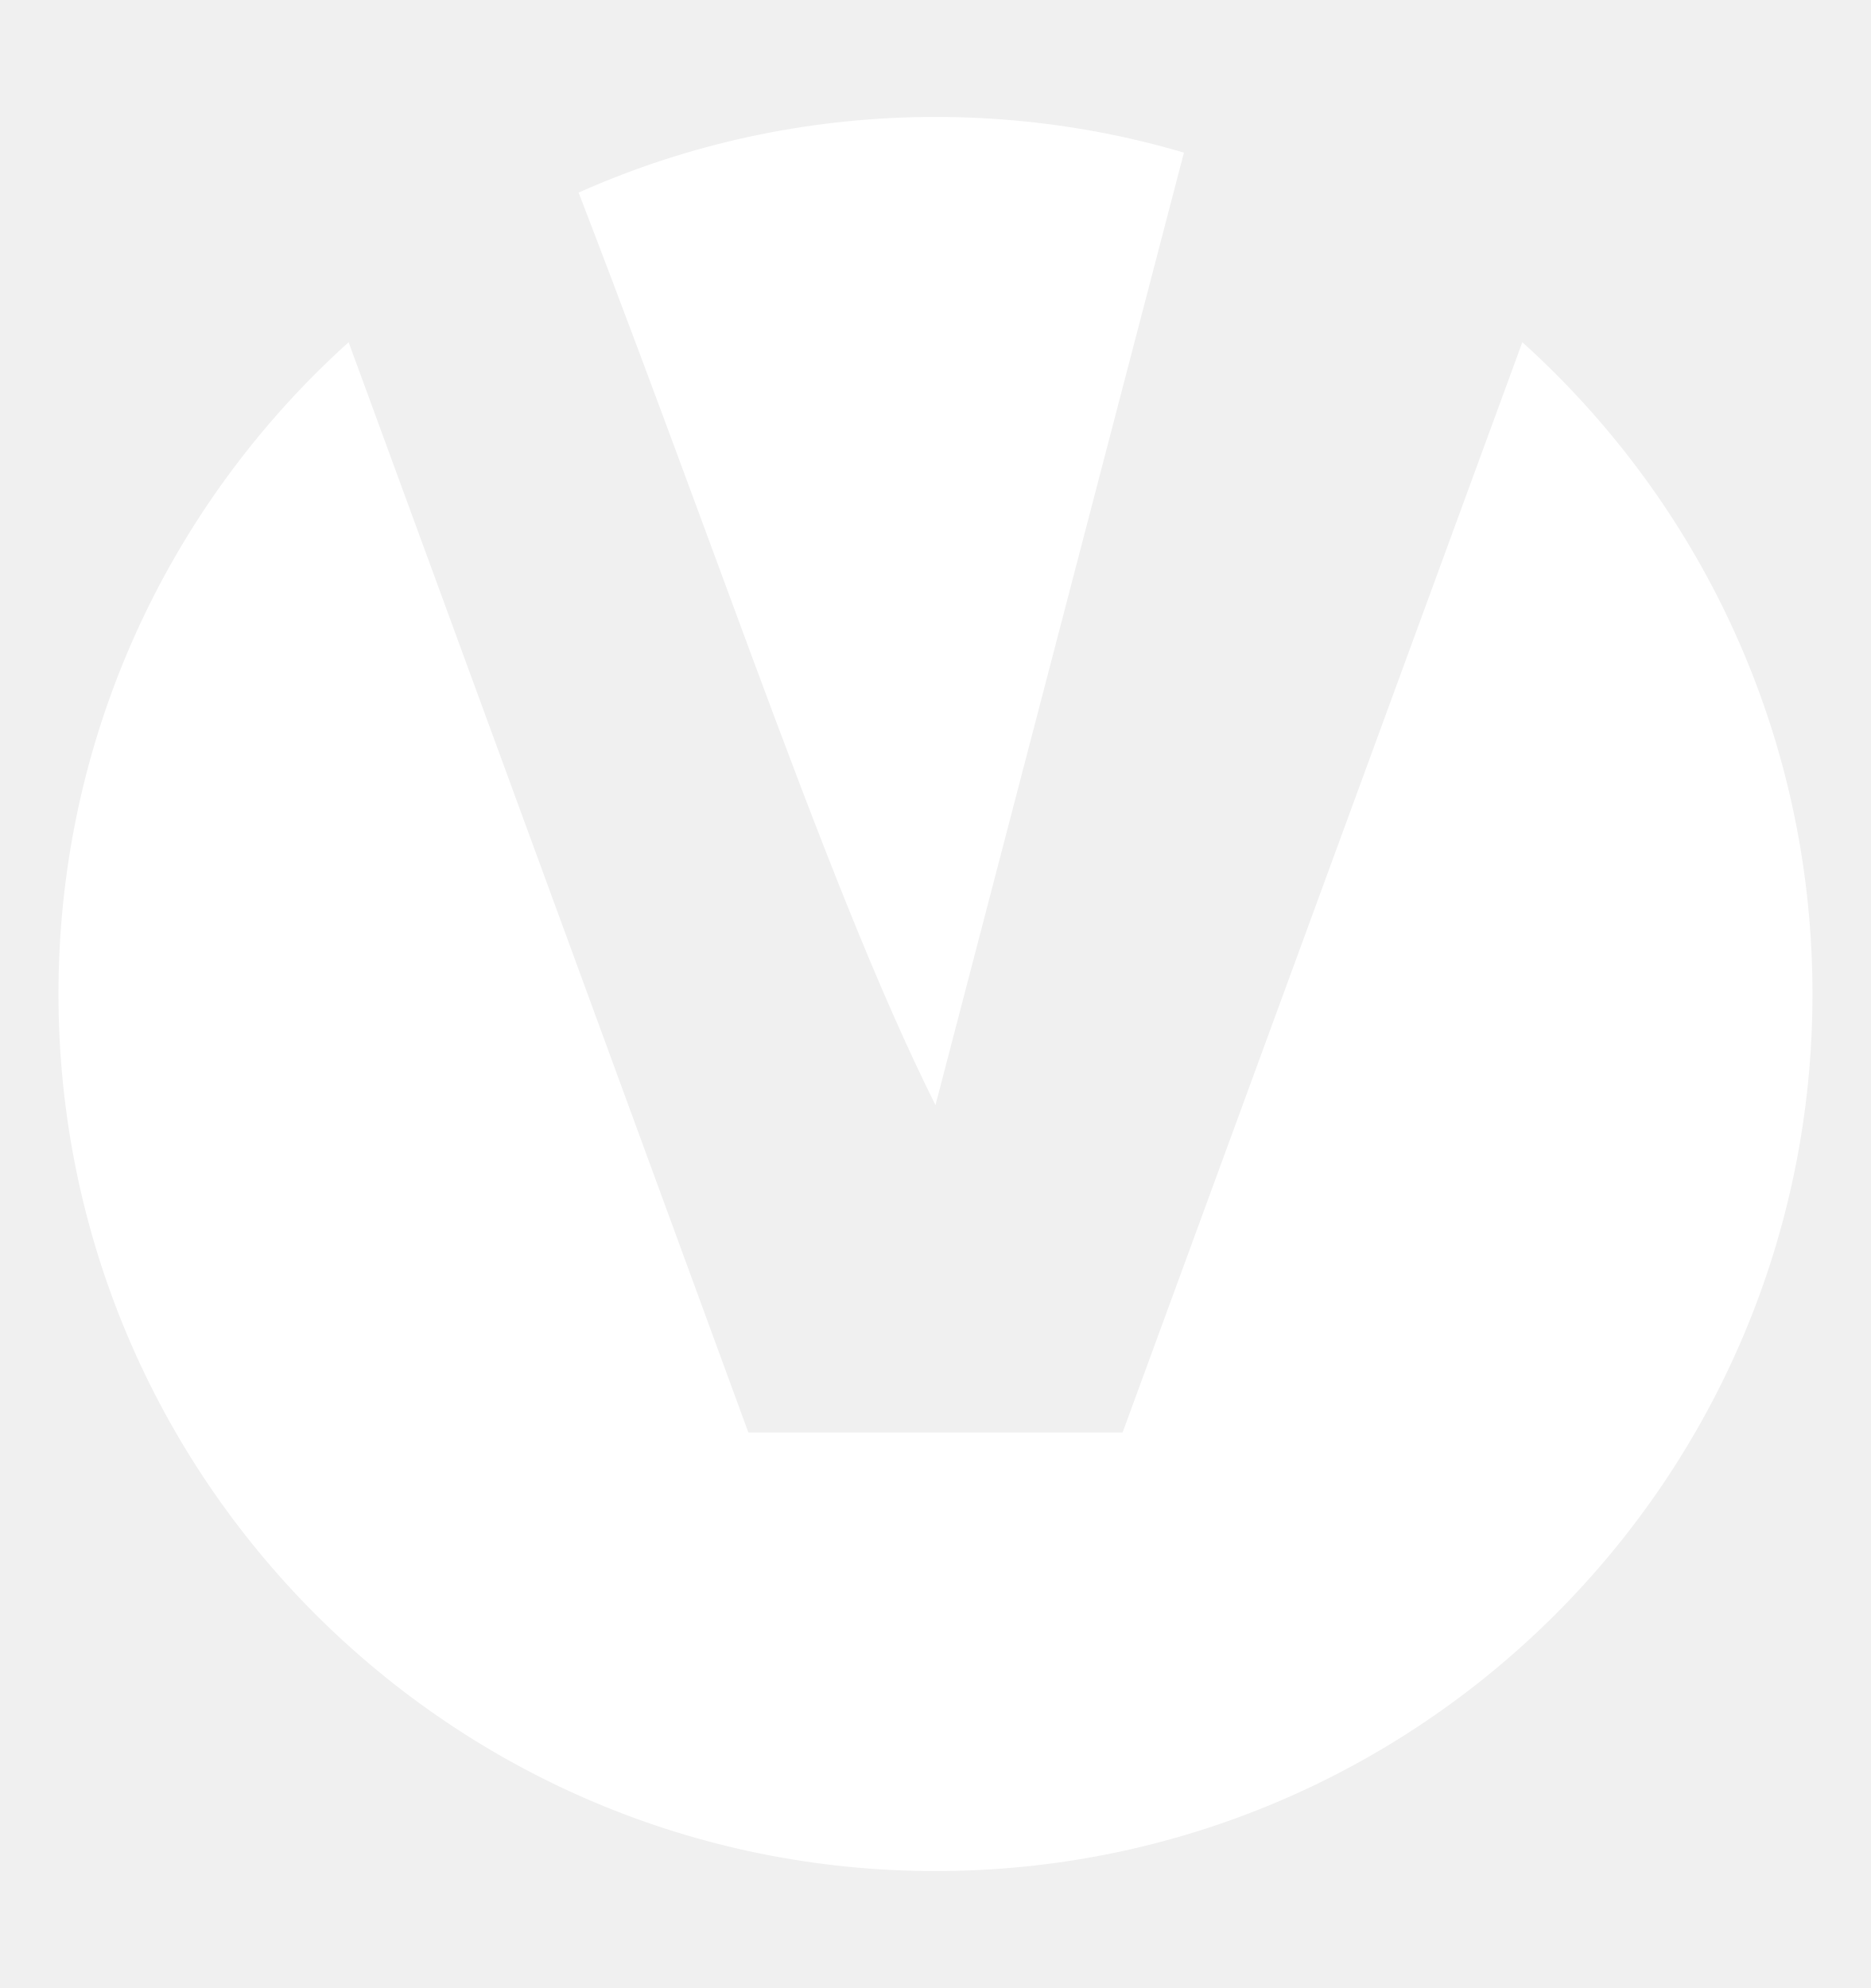
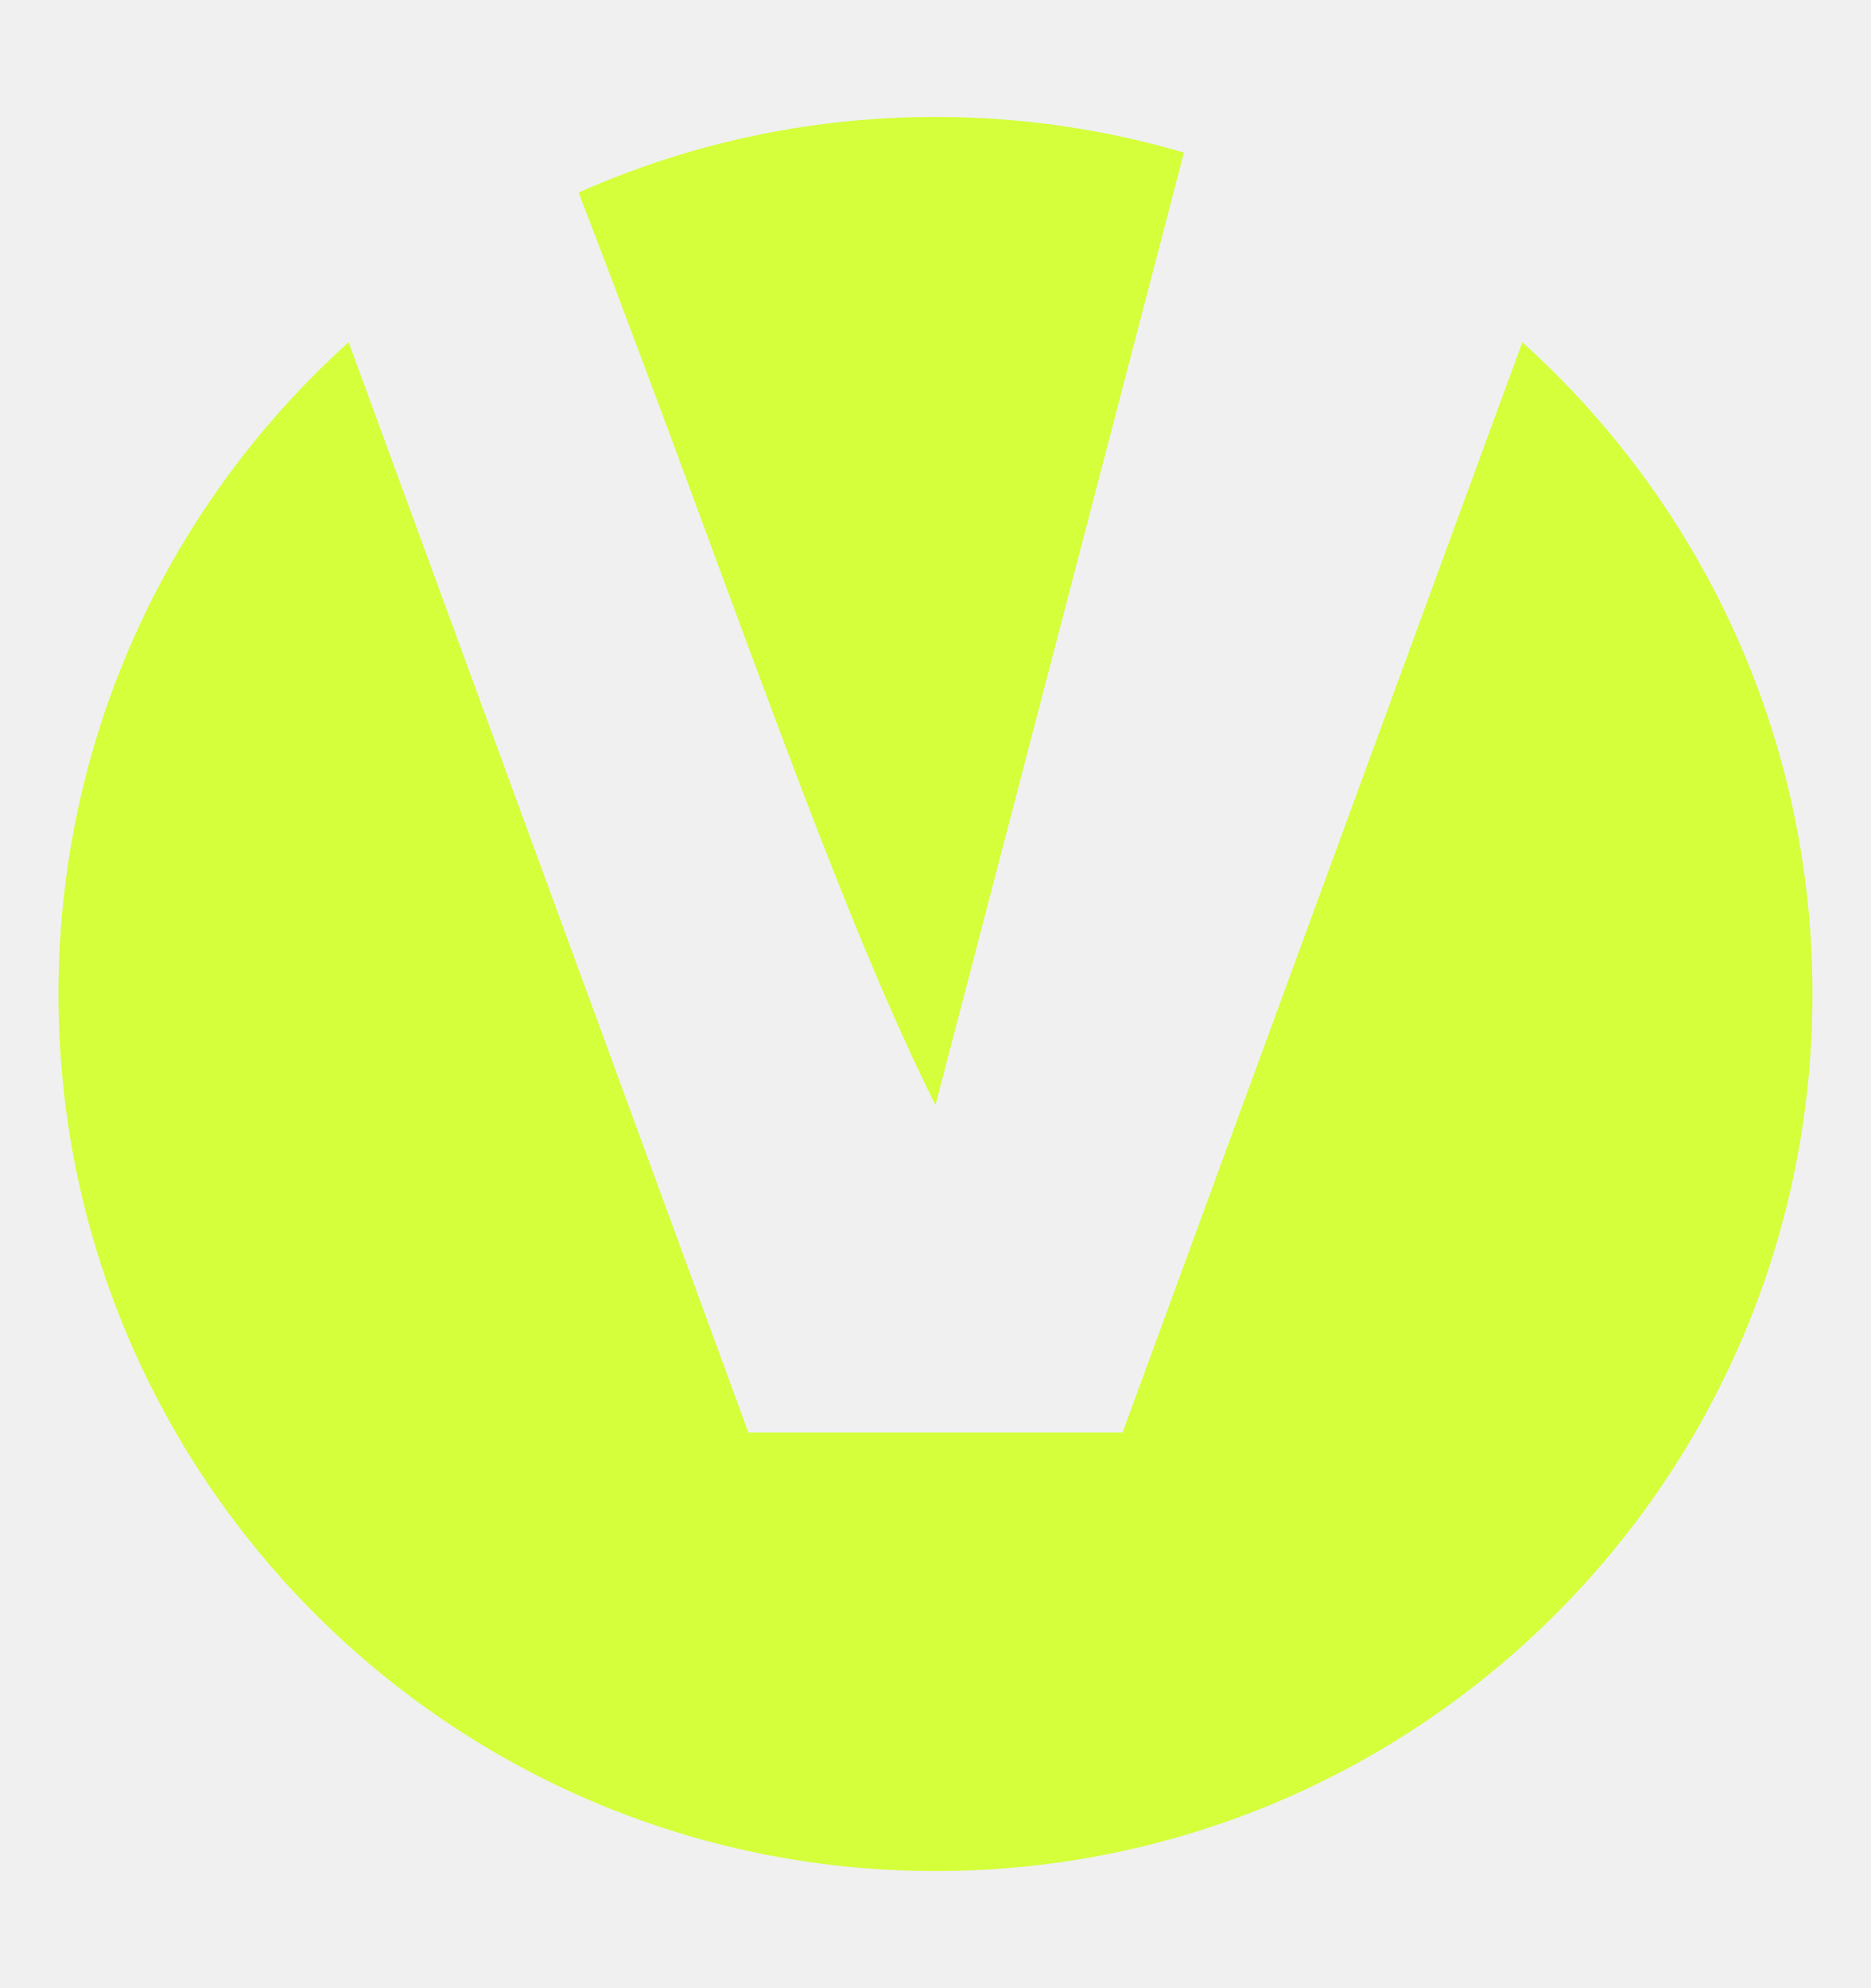
<svg xmlns="http://www.w3.org/2000/svg" viewBox="18 18 64 68">
  <defs>
    <mask id="v" maskUnits="userSpaceOnUse" x="0" y="0" width="100" height="100">
      <rect width="100" height="100" fill="#fff" />
      <path d="M26 19 L35.6 19 C 42 35, 46 47.8, 50 55.8 L59.6 19 L74 19 L56.4 67 L43.6 67 Z" fill="#000" />
    </mask>
  </defs>
-   <circle cx="50" cy="52" r="30" fill="#fff" mask="url(#v)" />
+   <circle cx="50" cy="52" r="30" fill="#d4ff3a" mask="url(#v)" />
</svg>
